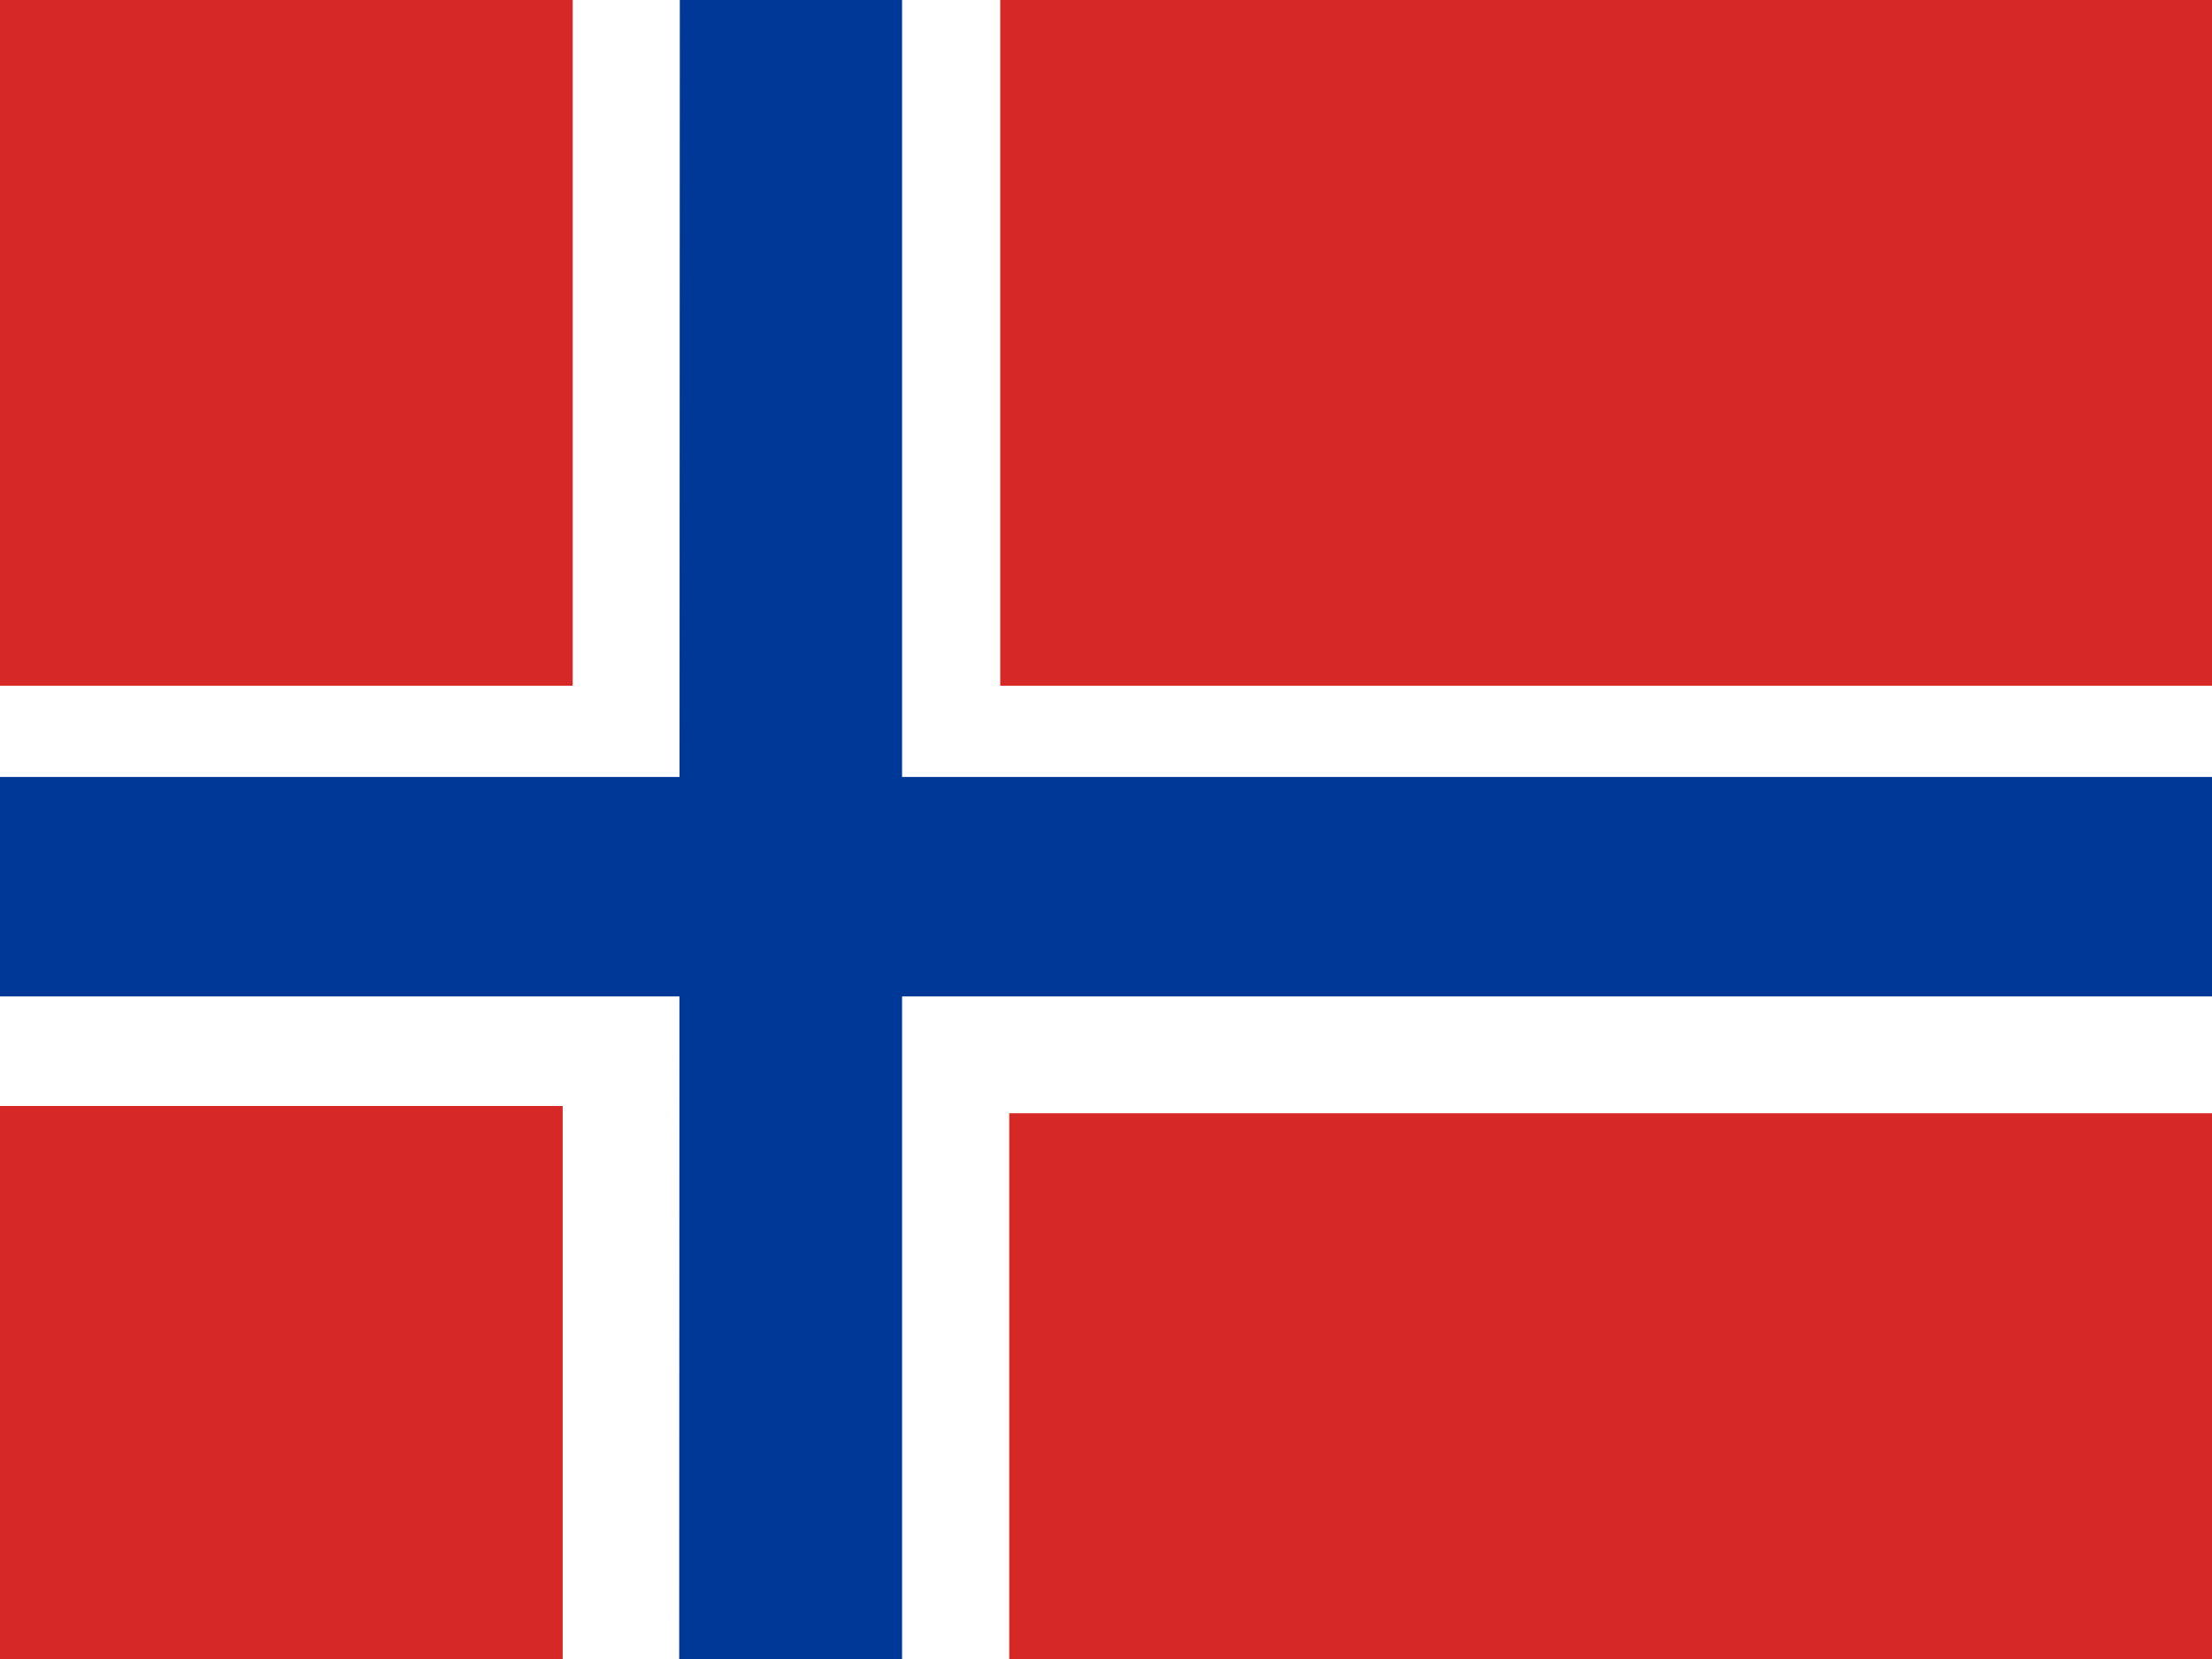
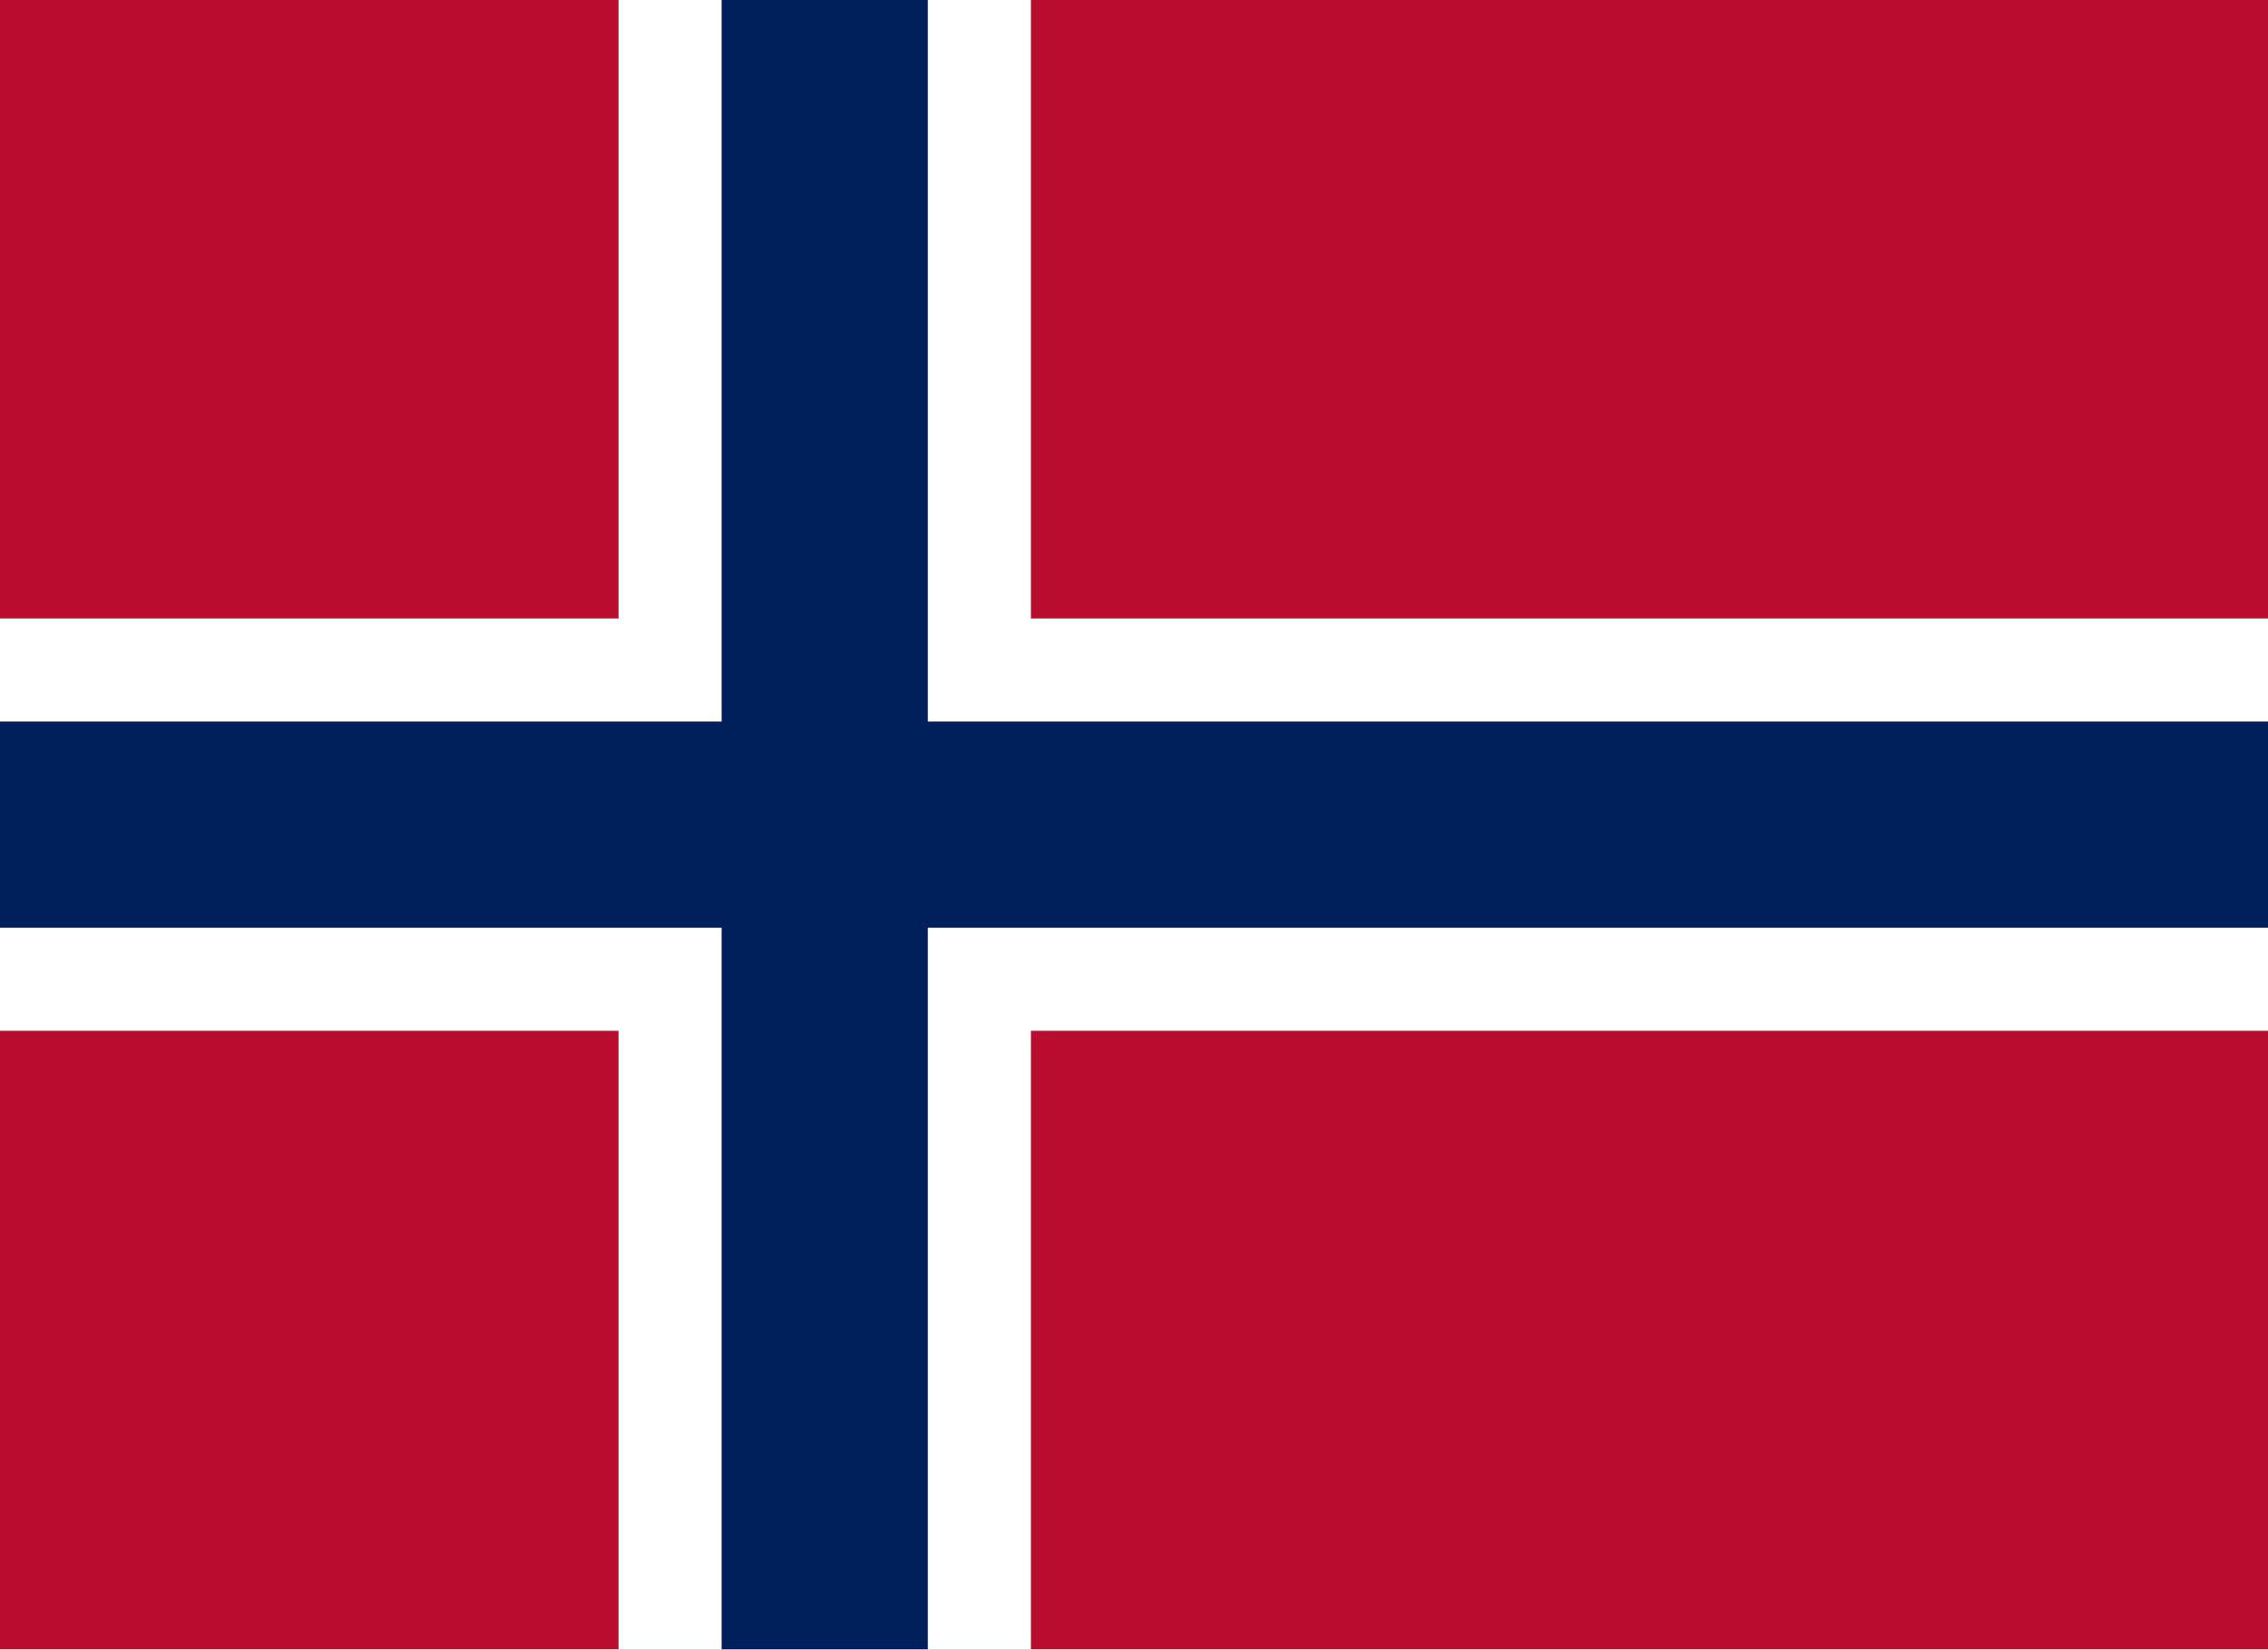
- <svg xmlns="http://www.w3.org/2000/svg" id="flag-icons-bv" viewBox="0 0 640 480">
-   <defs>
-     <clipPath id="bv-a">
-       <path fill-opacity=".7" d="M0 0h640v480H0z" />
-     </clipPath>
-   </defs>
-   <g fill-rule="evenodd" stroke-width="1pt" clip-path="url(#bv-a)">
-     <path fill="#fff" d="M-28 0h699.7v512H-28z" />
-     <path fill="#d72828" d="M-53-77.8h218.7v276.2H-53zM289.4-.6h381v199h-381zM-27.6 320h190.4v190.3H-27.6zm319.6 2.1h378.3v188.2H292z" />
-     <path fill="#003897" d="M196.7-25.4H261v535.7h-64.5z" />
-     <path fill="#003897" d="M-27.6 224.8h698v63.5h-698z" />
-   </g>
+ <svg xmlns="http://www.w3.org/2000/svg" viewBox="0 0 22 16">
+   <path fill="#ba0c2f" d="M0 0h22v16H0z" />
+   <path d="M0 8h22M8 0v16" stroke="#fff" stroke-width="4" />
+   <path d="M0 8h22M8 0v16" stroke="#00205b" stroke-width="2" />
</svg>
